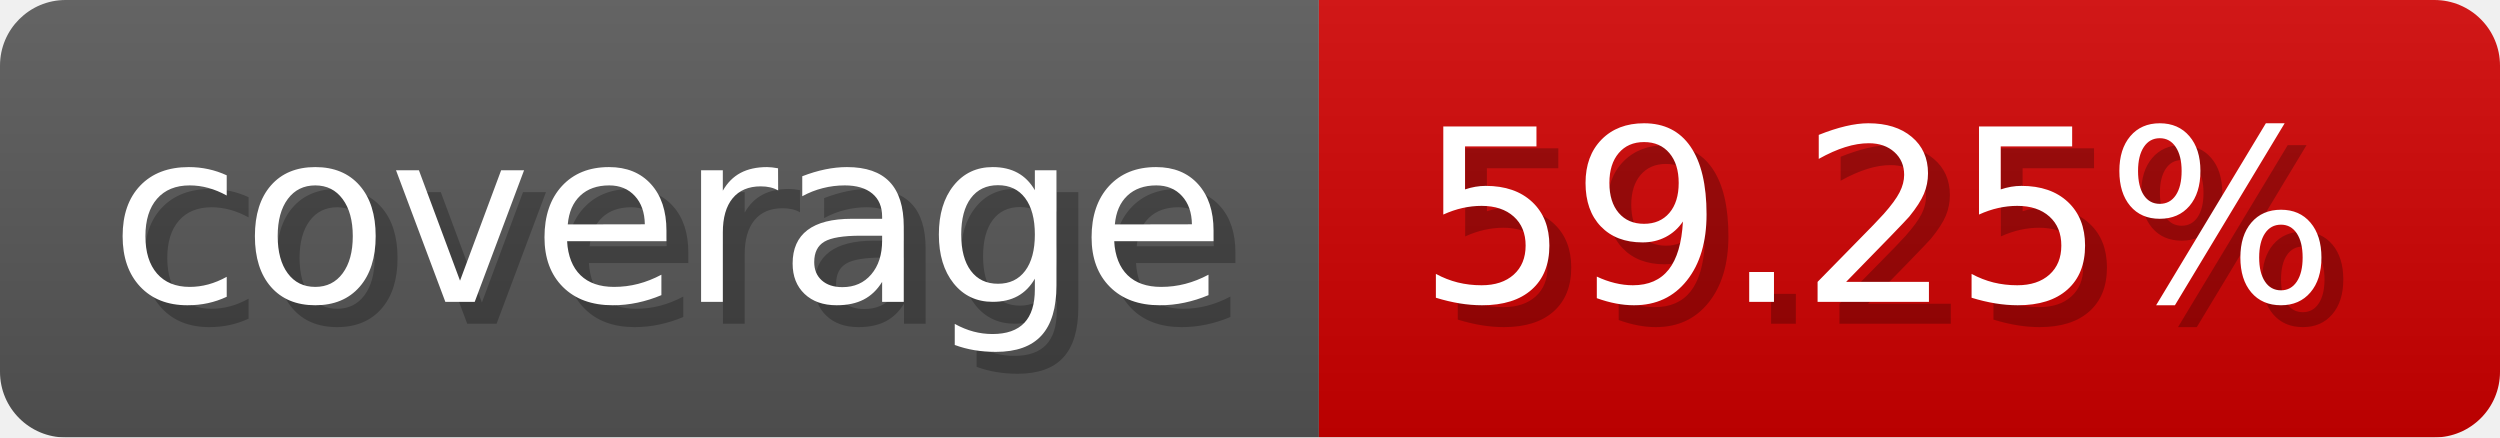
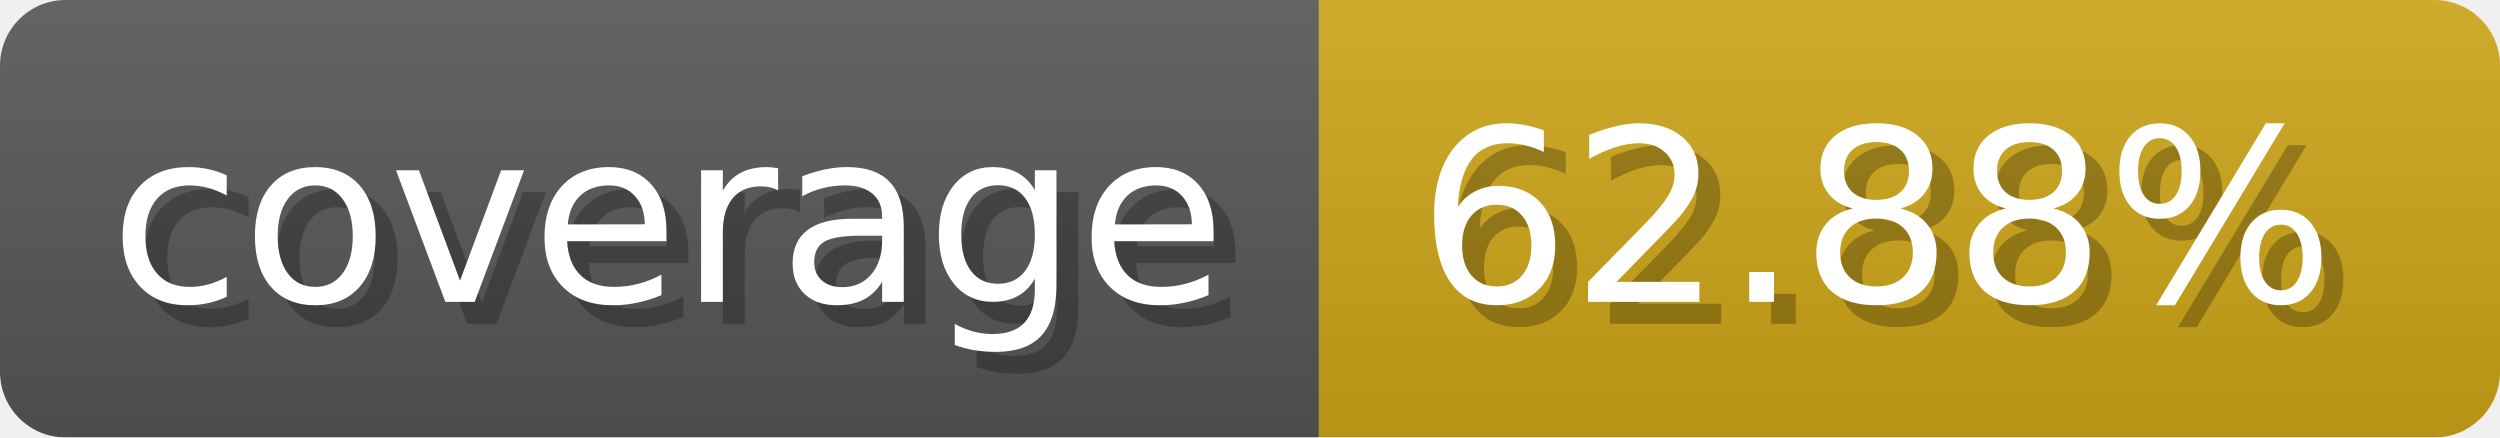
- <svg xmlns="http://www.w3.org/2000/svg" width="114.3" height="20" viewBox="0 0 1143 200" role="img" aria-label="coverage: 59.25%">
-   <linearGradient id="Inwoq" x2="0" y2="100%">
+ <svg xmlns="http://www.w3.org/2000/svg" width="114.3" height="20" viewBox="0 0 1143 200" role="img" aria-label="coverage: 62.88%">
+   <linearGradient id="VkMoY" x2="0" y2="100%">
    <stop offset="0" stop-opacity=".1" stop-color="#EEE" />
    <stop offset="1" stop-opacity=".1" />
  </linearGradient>
-   <mask id="MEWVP">
+   <mask id="mFPFY">
    <rect width="1143" height="200" rx="30" fill="#FFF" />
  </mask>
-   <g mask="url(#MEWVP)">
+   <g mask="url(#mFPFY)">
    <rect width="603" height="200" fill="#555" />
-     <rect width="540" height="200" fill="#ce0000" x="603" />
-     <rect width="1143" height="200" fill="url(#Inwoq)" />
+     <rect width="540" height="200" fill="#cba317" x="603" />
+     <rect width="1143" height="200" fill="url(#VkMoY)" />
  </g>
  <g aria-hidden="true" fill="#fff" text-anchor="start" font-family="Verdana,DejaVu Sans,sans-serif" font-size="110">
    <text x="60" y="148" textLength="503" fill="#000" opacity="0.25">coverage</text>
    <text x="50" y="138" textLength="503">coverage</text>
-     <text x="658" y="148" textLength="440" fill="#000" opacity="0.25">59.25%</text>
-     <text x="648" y="138" textLength="440">59.25%</text>
+     <text x="658" y="148" textLength="440" fill="#000" opacity="0.25">62.88%</text>
+     <text x="648" y="138" textLength="440">62.88%</text>
  </g>
</svg>
